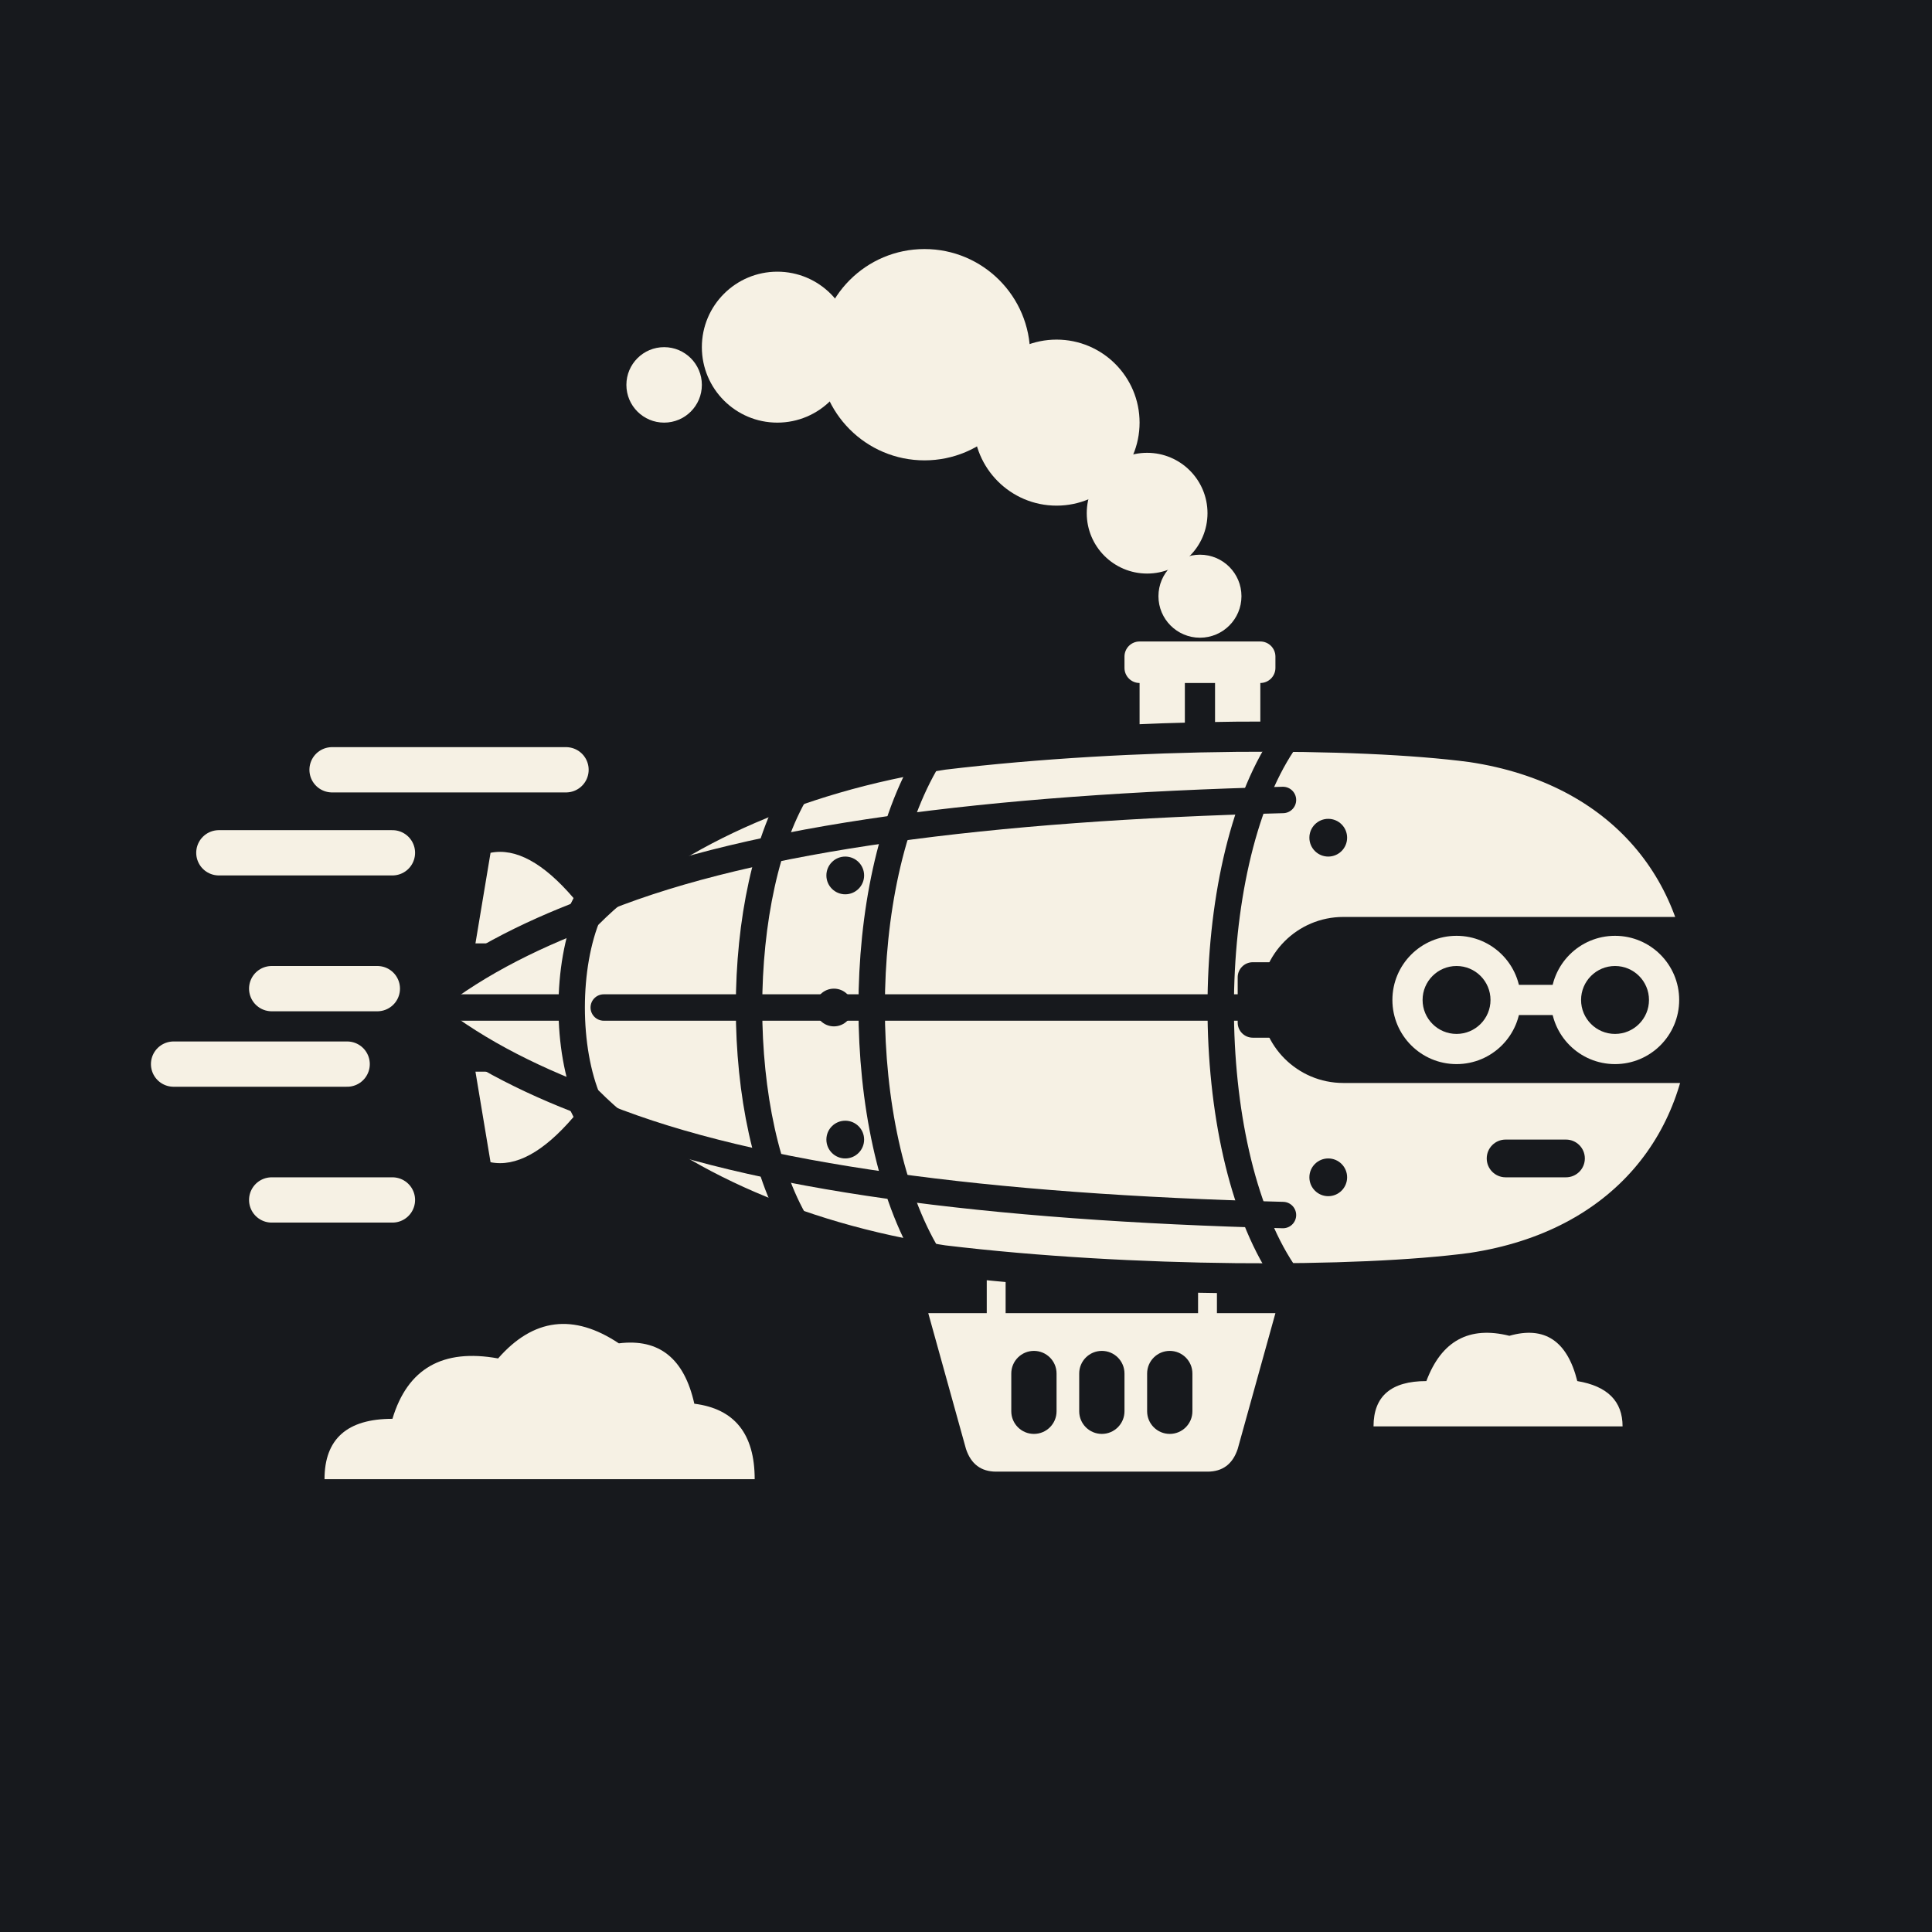
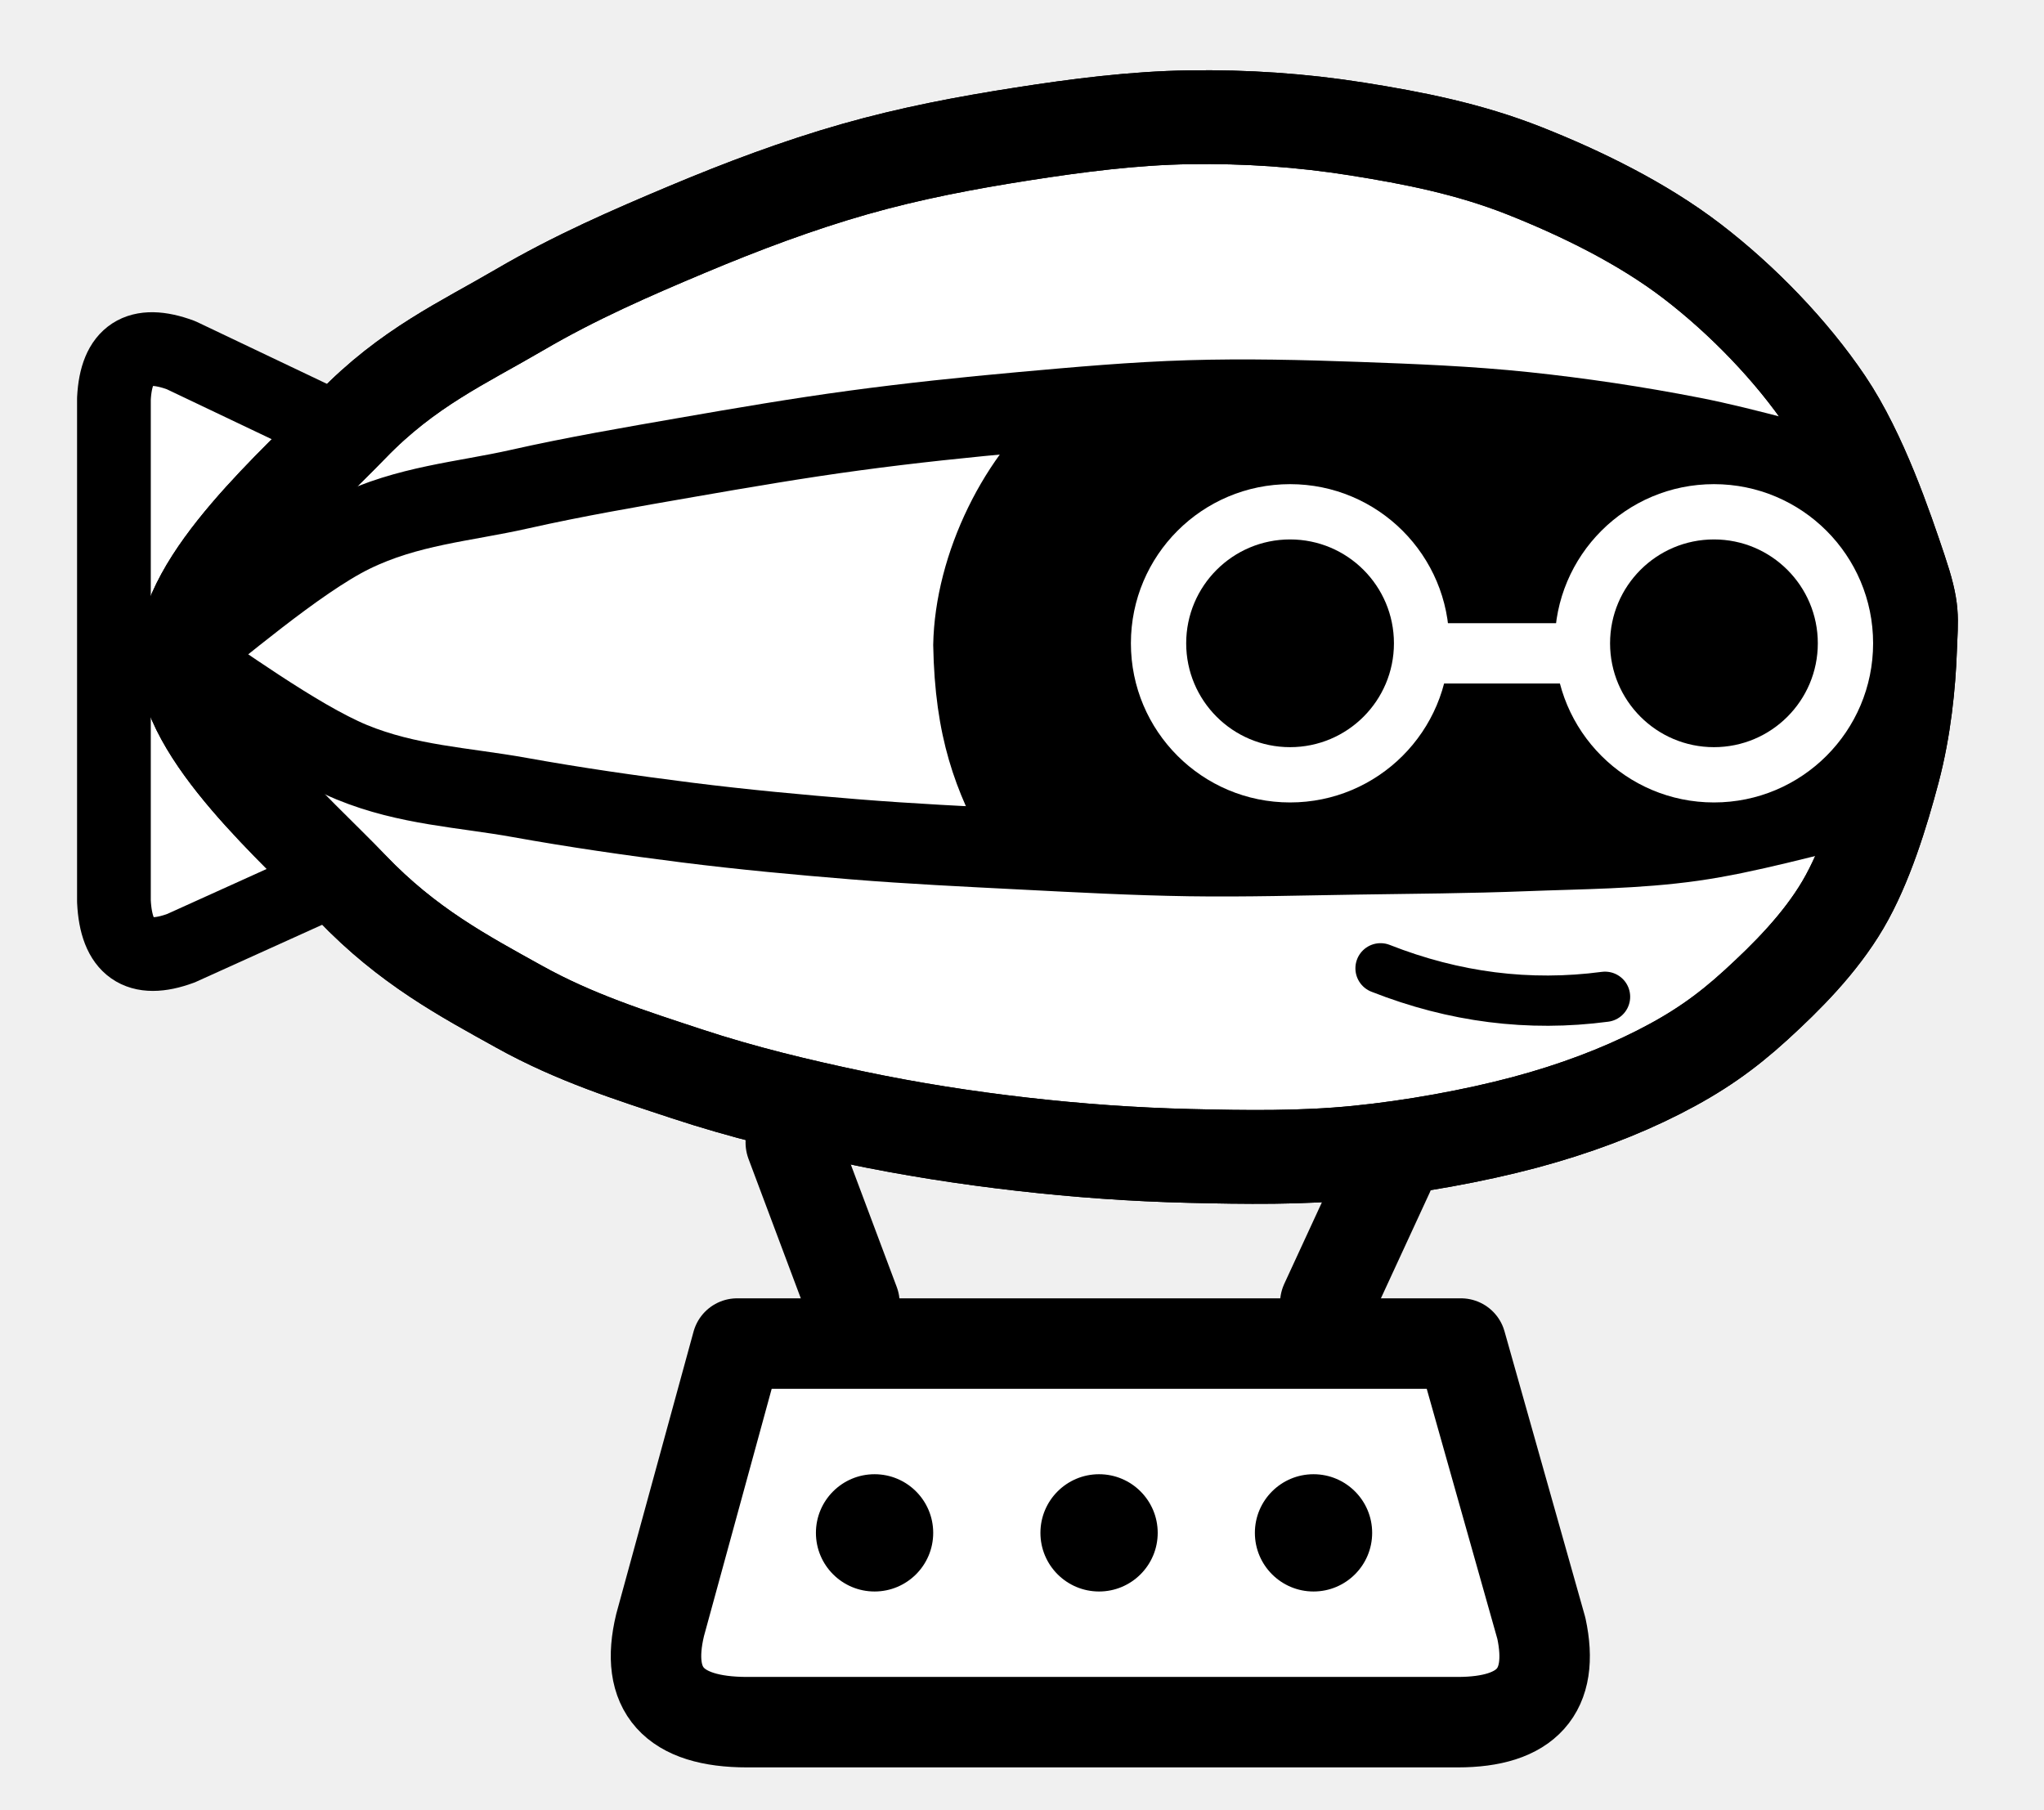
- <svg xmlns="http://www.w3.org/2000/svg" viewBox="0 0 512 512" role="img" aria-label="open-steamgate airship">
+ <svg xmlns="http://www.w3.org/2000/svg" viewBox="40 60 1220 1080" role="img" aria-label="open-steamgate airship">
  <defs>
-     <style>
-       .c{fill:#F6F1E4}
-       .d{fill:#17191D}
-       .ln{fill:none;stroke:#17191D;stroke-width:7;stroke-linecap:round;stroke-linejoin:round}
-       .sp{fill:none;stroke:#F6F1E4;stroke-width:12;stroke-linecap:round}
-     </style>
+     <clipPath id="inside">
+       <path d="M150,452 C150.0,406.0 216.7,348.5 250,314 C283.3,279.5 316.7,264.5 350,245 C383.3,225.5 416.7,211.0 450,197 C483.3,183.0 516.7,170.5 550,161 C583.3,151.5 616.7,145.2 650,140 C683.3,134.8 716.7,130.5 750,130 C783.3,129.5 816.7,131.7 850,137 C883.3,142.3 916.7,148.8 950,162 C983.3,175.2 1020.0,193.0 1050,216 C1080.0,239.0 1109.3,269.3 1130,300 C1150.7,330.7 1165.7,375.3 1174,400 C1182.3,424.7 1180.7,428.0 1180,448 C1179.3,468.0 1176.7,494.7 1170,520 C1163.3,545.3 1153.7,576.7 1140,600 C1126.3,623.3 1106.3,643.3 1088,660 C1069.7,676.7 1053.0,688.3 1030,700 C1007.0,711.7 980.0,722.0 950,730 C920.0,738.0 883.3,744.7 850,748 C816.7,751.3 783.3,750.8 750,750 C716.7,749.2 683.3,746.8 650,743 C616.7,739.2 583.3,734.0 550,727 C516.7,720.0 483.3,712.0 450,701 C416.7,690.0 383.3,679.5 350,661 C316.7,642.5 283.3,624.8 250,590 C216.7,555.2 150.0,498.0 150,452 Z" />
+     </clipPath>
  </defs>
-   <rect x="0" y="0" width="512" height="512" class="d" />
-   <path class="sp" d="M88 204H150M58 226H104M72 262H100M46 282H92M72 318H104" />
-   <g class="c">
-     <circle cx="318" cy="158" r="11" />
-     <circle cx="304" cy="136" r="16" />
-     <circle cx="280" cy="112" r="22" />
-     <circle cx="245" cy="94" r="28" />
-     <circle cx="206" cy="92" r="20" />
-     <circle cx="176" cy="102" r="10" />
+   <g fill="#fff" stroke="#000" stroke-linejoin="round" stroke-linecap="round">
+     <path stroke-width="44" d="M232,312 L148,272 Q110,258 108,298 L108,598 Q110,640 148,626 L232,588" />
+     <path fill="none" stroke-width="56" d="M513,742 L549,838 M868,760 L832,838" />
+     <path stroke-width="54" d="M480,862 L912,862 L960,1032 Q972,1088 910,1088 L486,1088 Q420,1088 434,1030 Z" />
+     <path stroke-width="56" d="M150,452 C150.0,406.0 216.7,348.5 250,314 C283.3,279.5 316.7,264.5 350,245 C383.3,225.5 416.7,211.0 450,197 C483.3,183.0 516.7,170.5 550,161 C583.3,151.5 616.7,145.2 650,140 C683.3,134.8 716.7,130.5 750,130 C783.3,129.5 816.7,131.7 850,137 C883.3,142.3 916.7,148.8 950,162 C983.3,175.2 1020.0,193.0 1050,216 C1080.0,239.0 1109.3,269.3 1130,300 C1150.7,330.7 1165.7,375.3 1174,400 C1182.3,424.7 1180.7,428.0 1180,448 C1179.3,468.0 1176.7,494.7 1170,520 C1163.3,545.3 1153.7,576.7 1140,600 C1126.3,623.3 1106.3,643.3 1088,660 C1069.7,676.7 1053.0,688.3 1030,700 C1007.0,711.7 980.0,722.0 950,730 C920.0,738.0 883.3,744.7 850,748 C816.7,751.3 783.3,750.8 750,750 C716.7,749.2 683.3,746.8 650,743 C616.7,739.2 583.3,734.0 550,727 C516.7,720.0 483.3,712.0 450,701 C416.7,690.0 383.3,679.5 350,661 C316.7,642.5 283.3,624.8 250,590 C216.7,555.2 150.0,498.0 150,452 Z" />
  </g>
-   <path class="c" d="M126 250 L130 226 Q140 224 152 238 L146 250 Z" />
-   <path class="c" d="M126 284 L130 308 Q140 310 152 296 L146 284 Z" />
-   <rect x="298" y="170" width="40" height="11" rx="4" class="c" />
-   <rect x="302" y="179" width="12" height="20" class="c" />
-   <rect x="322" y="179" width="12" height="20" class="c" />
-   <path d="M264 332V350M320 332V350" fill="none" stroke="#F6F1E4" stroke-width="5" stroke-linecap="round" />
-   <path class="c" d="M246 348H338L328 384Q326 390 320 390H264Q258 390 256 384Z" />
-   <g class="d">
-     <rect x="268" y="358" width="12" height="22" rx="6" />
-     <rect x="286" y="358" width="12" height="22" rx="6" />
-     <rect x="304" y="358" width="12" height="22" rx="6" />
+   <g clip-path="url(#inside)">
+     <path fill="#000" d="M668,298 C628,330 598,390 597,445 C598,500 610,532 630,568 L1260,560 L1260,330 Z" />
+     <g fill="none" stroke="#000" stroke-width="48" stroke-linecap="round">
+       <path d="M150,450 C166.7,438.0 216.7,394.3 250,378 C283.3,361.7 316.7,359.5 350,352 C383.3,344.5 416.7,338.8 450,333 C483.3,327.2 516.7,321.5 550,317 C583.3,312.5 616.7,309.0 650,306 C683.3,303.0 716.7,300.0 750,299 C783.3,298.0 816.7,298.8 850,300 C883.3,301.2 916.7,302.5 950,306 C983.3,309.5 1016.7,314.5 1050,321 C1083.3,327.5 1118.3,338.5 1150,345 C1181.7,351.5 1225.0,357.5 1240,360" />
+       <path d="M150,454 C166.7,464.2 216.7,501.3 250,515 C283.3,528.7 316.7,530.0 350,536 C383.3,542.0 416.7,546.8 450,551 C483.3,555.2 516.7,558.3 550,561 C583.3,563.7 616.7,565.3 650,567 C683.3,568.7 716.7,570.5 750,571 C783.3,571.5 816.7,570.5 850,570 C883.3,569.5 916.7,569.3 950,568 C983.3,566.7 1016.7,566.7 1050,562 C1083.3,557.3 1118.3,547.0 1150,540 C1181.7,533.0 1225.0,523.3 1240,520" />
+     </g>
  </g>
-   <path class="c" stroke="#17191D" stroke-width="8" stroke-linejoin="round" d="M111 267     C124 256 140 248 156 242     C176 222 210 206 250 200     C300 194 360 194 390 198     C430 204 452 232 452 267     C452 302 430 330 390 336     C360 340 300 340 250 334     C210 328 176 312 156 292     C140 286 124 278 111 267Z" />
-   <path class="ln" d="M156 242 C150 256 150 278 156 292" />
-   <path class="ln" d="M118 267 H150" />
-   <path class="ln" d="M160 238 C200 222 262 214 340 212" />
-   <path class="ln" d="M160 267 H340" />
-   <path class="ln" d="M160 296 C200 312 262 320 340 322" />
-   <path class="ln" d="M212 208 C194 236 194 298 212 326" />
-   <path class="ln" d="M246 201 C226 234 226 300 246 333" />
-   <path class="ln" d="M340 197 C318 230 318 304 340 337" />
-   <g class="d">
-     <circle cx="224" cy="232" r="5" />
-     <circle cx="221" cy="267" r="5" />
-     <circle cx="224" cy="302" r="5" />
-     <circle cx="352" cy="222" r="5" />
-     <circle cx="352" cy="312" r="5" />
+   <path fill="none" stroke="#000" stroke-width="56" stroke-linejoin="round" d="M150,452 C150.0,406.0 216.7,348.5 250,314 C283.3,279.5 316.7,264.5 350,245 C383.3,225.5 416.7,211.0 450,197 C483.3,183.0 516.7,170.5 550,161 C583.3,151.5 616.7,145.2 650,140 C683.3,134.8 716.7,130.5 750,130 C783.3,129.5 816.7,131.7 850,137 C883.3,142.3 916.7,148.8 950,162 C983.3,175.2 1020.0,193.0 1050,216 C1080.0,239.0 1109.3,269.3 1130,300 C1150.7,330.7 1165.7,375.3 1174,400 C1182.3,424.7 1180.7,428.0 1180,448 C1179.3,468.0 1176.7,494.7 1170,520 C1163.3,545.3 1153.7,576.7 1140,600 C1126.3,623.3 1106.3,643.3 1088,660 C1069.7,676.7 1053.0,688.3 1030,700 C1007.0,711.7 980.0,722.0 950,730 C920.0,738.0 883.3,744.7 850,748 C816.7,751.3 783.3,750.8 750,750 C716.7,749.2 683.3,746.8 650,743 C616.7,739.2 583.3,734.0 550,727 C516.7,720.0 483.3,712.0 450,701 C416.7,690.0 383.3,679.5 350,661 C316.7,642.5 283.3,624.8 250,590 C216.7,555.2 150.0,498.0 150,452 Z" />
+   <g fill="#fff">
+     <circle cx="810" cy="444" r="95" />
+     <circle cx="1063" cy="444" r="95" />
+     <rect x="900" y="432" width="72" height="36" />
  </g>
-   <rect x="334" y="243" width="160" height="44" rx="22" class="d" />
-   <rect x="328" y="255" width="16" height="20" rx="4" class="d" />
-   <g class="c">
-     <circle cx="386" cy="265" r="17" />
-     <circle cx="428" cy="265" r="17" />
-     <rect x="400" y="261" width="14" height="8" rx="2" />
+   <g fill="#000">
+     <circle cx="810" cy="444" r="62" />
+     <circle cx="1063" cy="444" r="62" />
  </g>
-   <g class="d">
-     <circle cx="386" cy="265" r="9" />
-     <circle cx="428" cy="265" r="9" />
-   </g>
-   <rect x="394" y="302" width="26" height="10" rx="5" class="d" />
-   <g class="c">
-     <path d="M86 392 Q86 376 104 376 Q110 356 132 360 Q146 344 164 356 Q180 354 184 372 Q200 374 200 392 Z" />
-     <path d="M364 378 Q364 366 378 366 Q384 350 400 354 Q414 350 418 366 Q430 368 430 378 Z" />
+   <path fill="none" stroke="#000" stroke-width="30" stroke-linecap="round" d="M864,638 Q930,664 998,655" />
+   <g fill="#000">
+     <circle cx="562" cy="975" r="35" />
+     <circle cx="696" cy="975" r="35" />
+     <circle cx="824" cy="975" r="35" />
  </g>
</svg>
